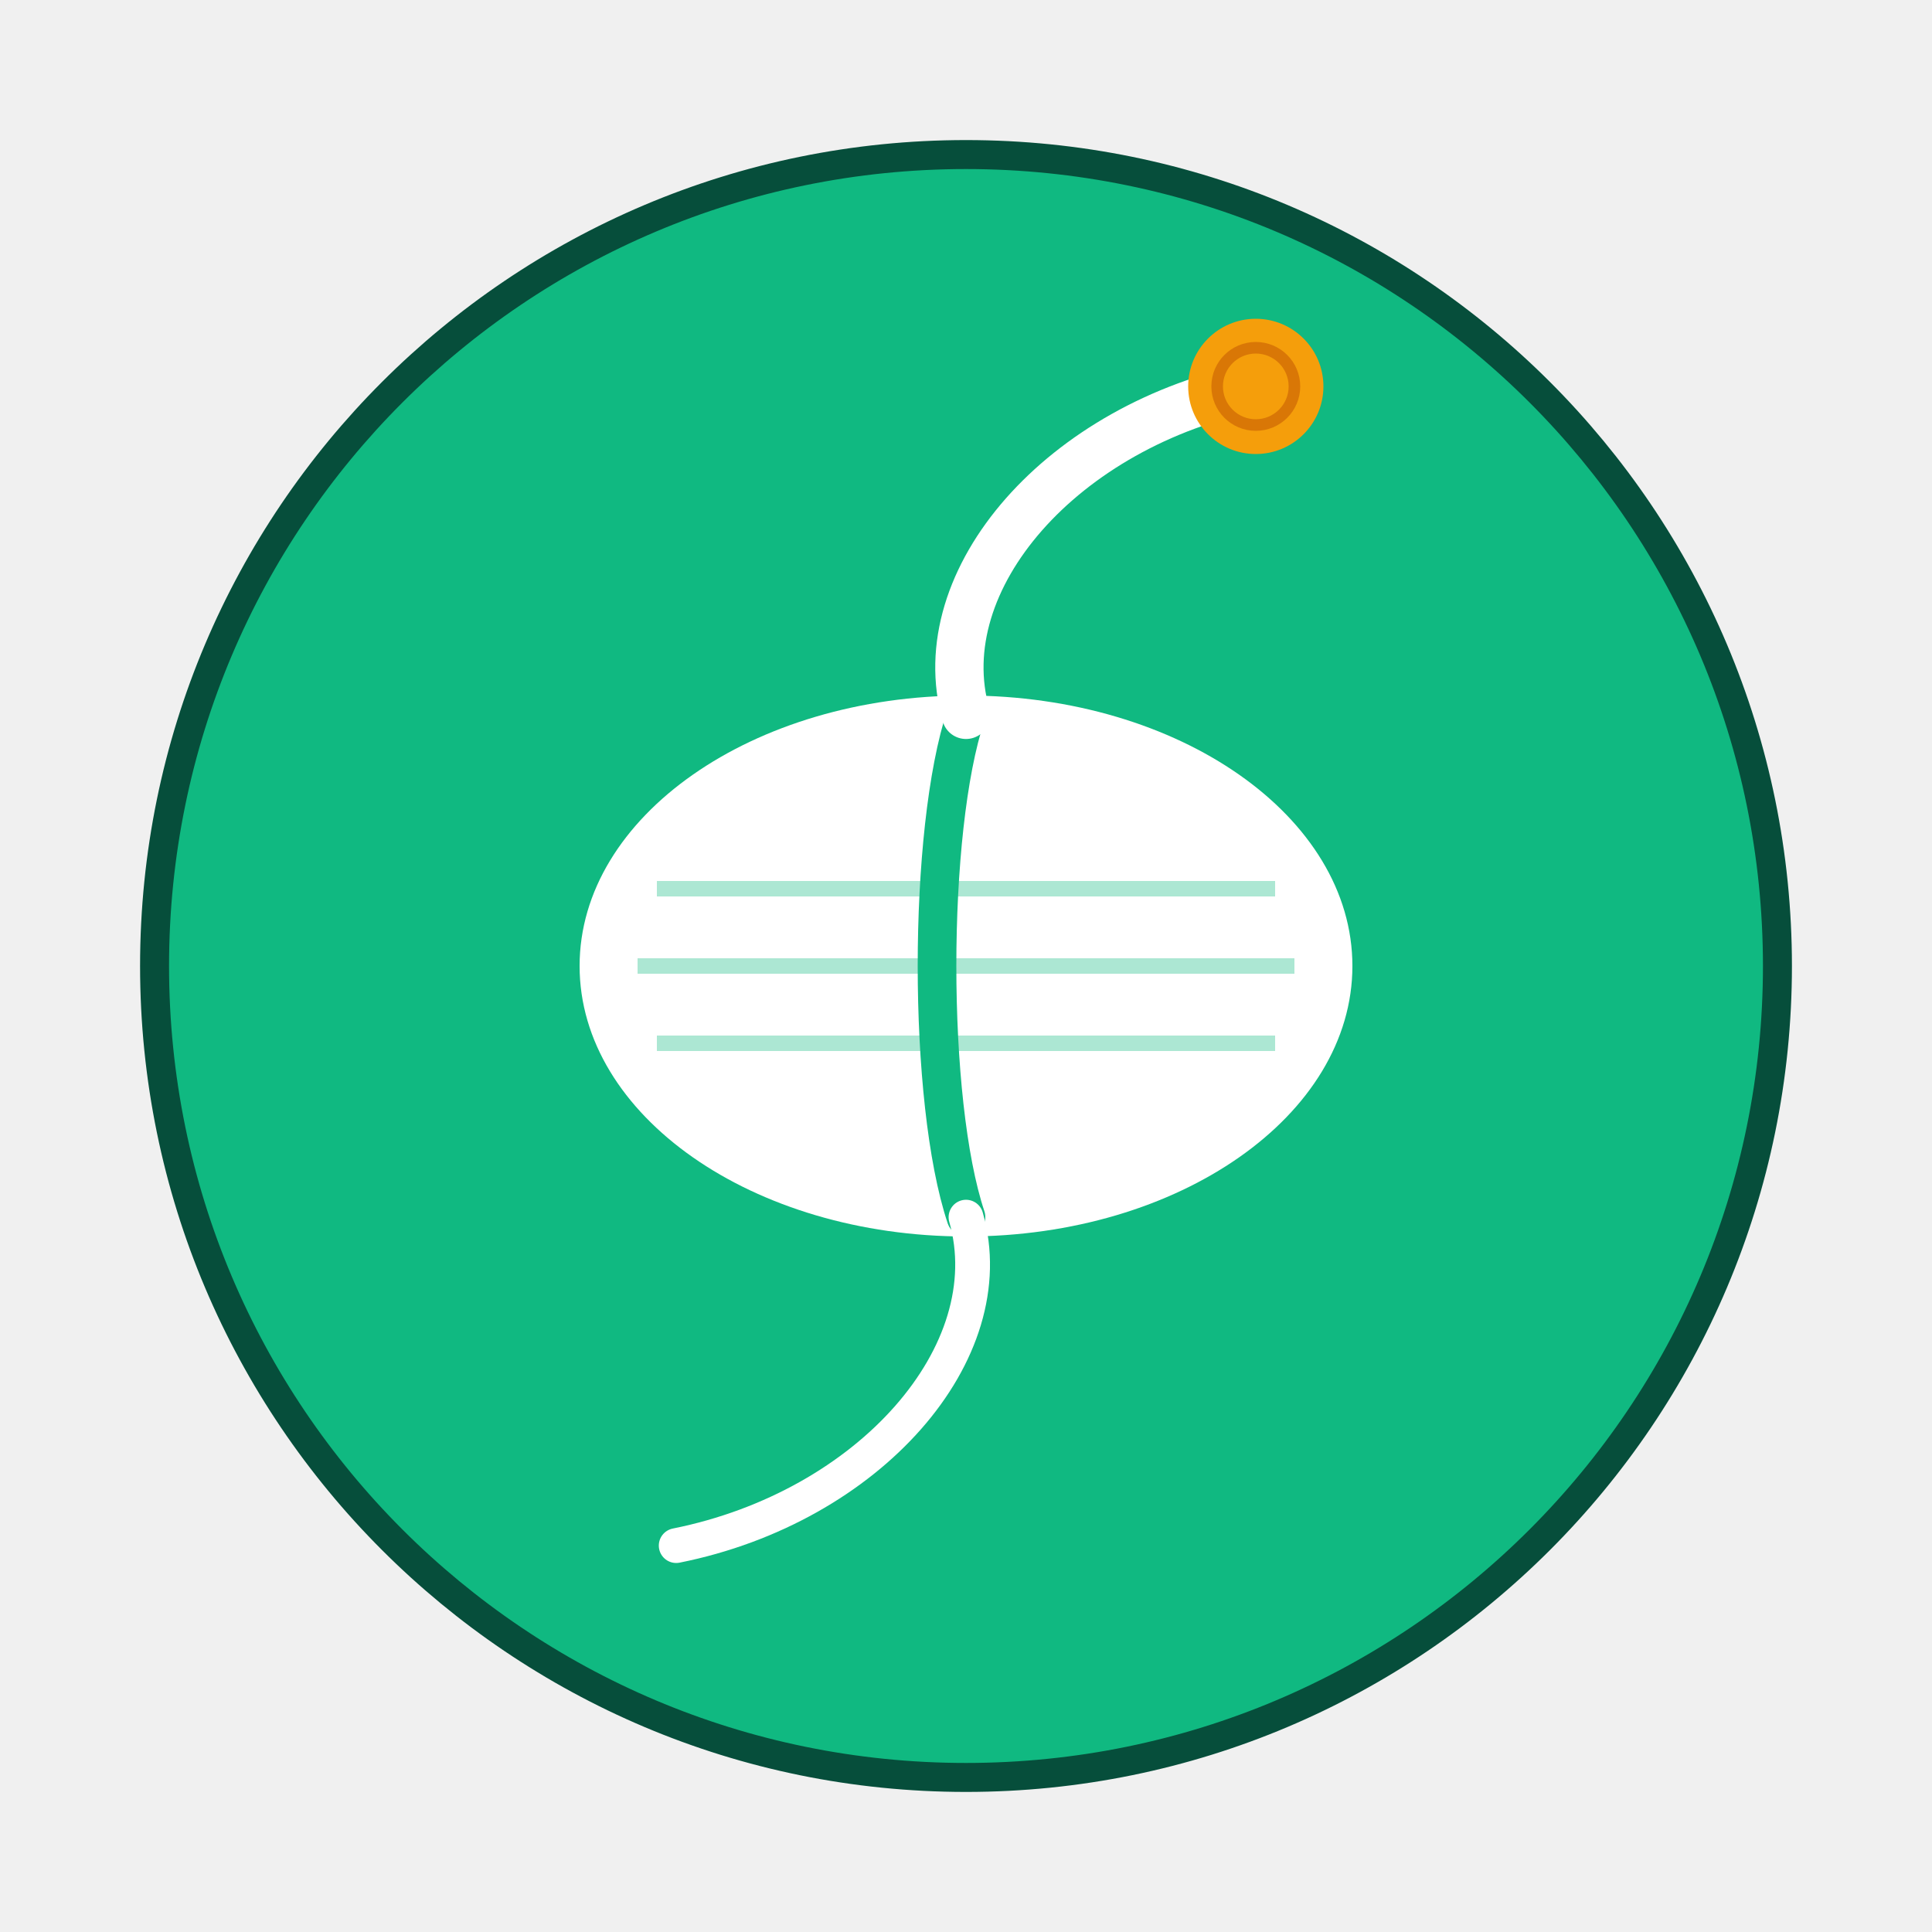
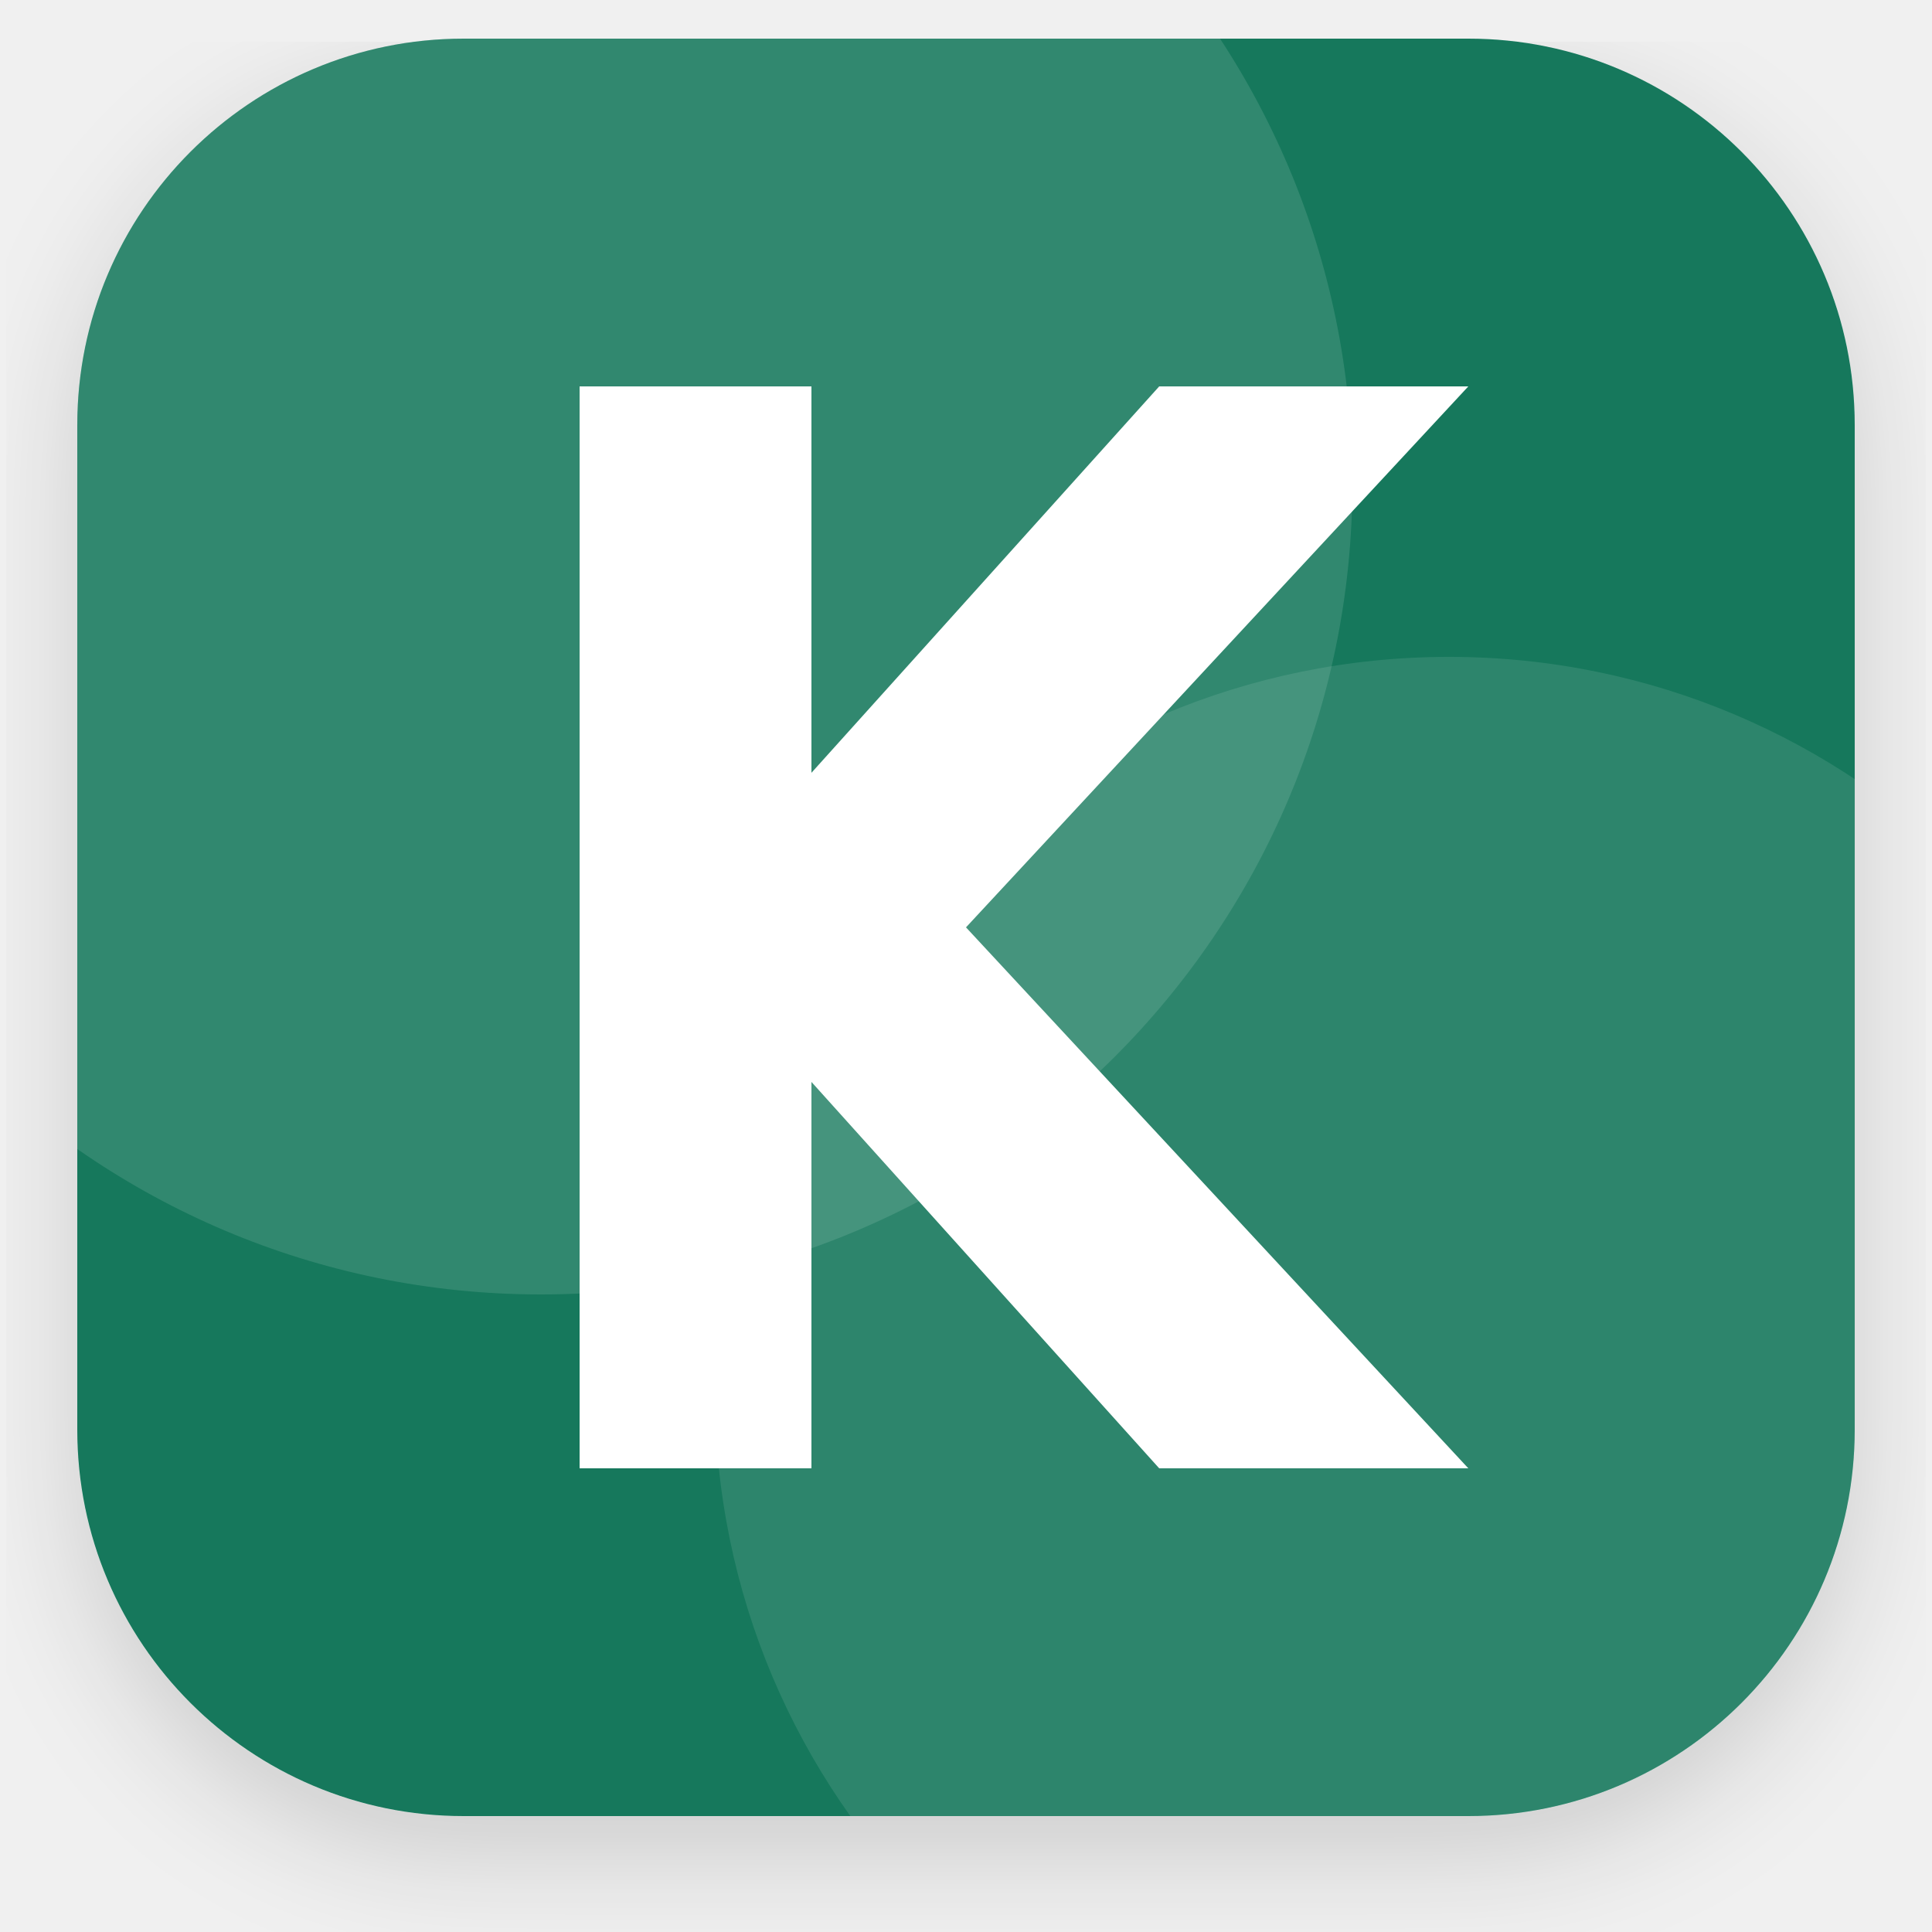
<svg xmlns="http://www.w3.org/2000/svg" viewBox="0 0 100 100" width="100" height="100">
-   <circle cx="50" cy="50" r="42" fill="#10B981" stroke="#064E3B" stroke-width="1.5" />
-   <ellipse cx="50" cy="50" rx="20" ry="14" fill="#FFFFFF" />
-   <line x1="34" y1="46" x2="66" y2="46" stroke="#10B981" stroke-width="0.8" opacity="0.35" />
-   <line x1="33" y1="50" x2="67" y2="50" stroke="#10B981" stroke-width="0.8" opacity="0.35" />
-   <line x1="34" y1="54" x2="66" y2="54" stroke="#10B981" stroke-width="0.8" opacity="0.35" />
-   <path d="M 50,37 C 48,43 48,57 50,63" fill="none" stroke="#10B981" stroke-width="2" stroke-linecap="round" />
-   <path d="M 50,37 C 48,30 55,22 65,20" fill="none" stroke="#FFFFFF" stroke-width="2.5" stroke-linecap="round" />
-   <path d="M 50,63 C 52,70 45,78 35,80" fill="none" stroke="#FFFFFF" stroke-width="1.8" stroke-linecap="round" />
-   <circle cx="65" cy="20" r="3.5" fill="#F59E0B" />
-   <circle cx="65" cy="20" r="2" fill="none" stroke="#D97706" stroke-width="0.6" />
+   <defs>
+     <clipPath id="squircleClip">
+       <rect width="92" height="92" x="4" y="2" rx="20" ry="20" />
+     </clipPath>
+     <filter id="shadow" x="-4%" y="-2%" width="108%" height="112%">
+       <feDropShadow dx="0" dy="2" stdDeviation="3" flood-color="#000000" flood-opacity="0.15" />
+     </filter>
+   </defs>
+   <rect width="92" height="92" x="4" y="2" rx="20" ry="20" fill="#15785B" filter="url(#shadow)" />
+   <g clip-path="url(#squircleClip)">
+     <circle cx="28" cy="25" r="42" fill="#FFFFFF" opacity="0.12" />
+     <circle cx="75" cy="72" r="38" fill="#FFFFFF" opacity="0.10" />
+   </g>
+   <path d="M 30 20 L 42 20 L 42 40 L 60 20 L 76 20 L 50 48 L 76 76 L 60 76 L 42 56 L 42 76 L 30 76 Z" fill="#FFFFFF" />
</svg>
